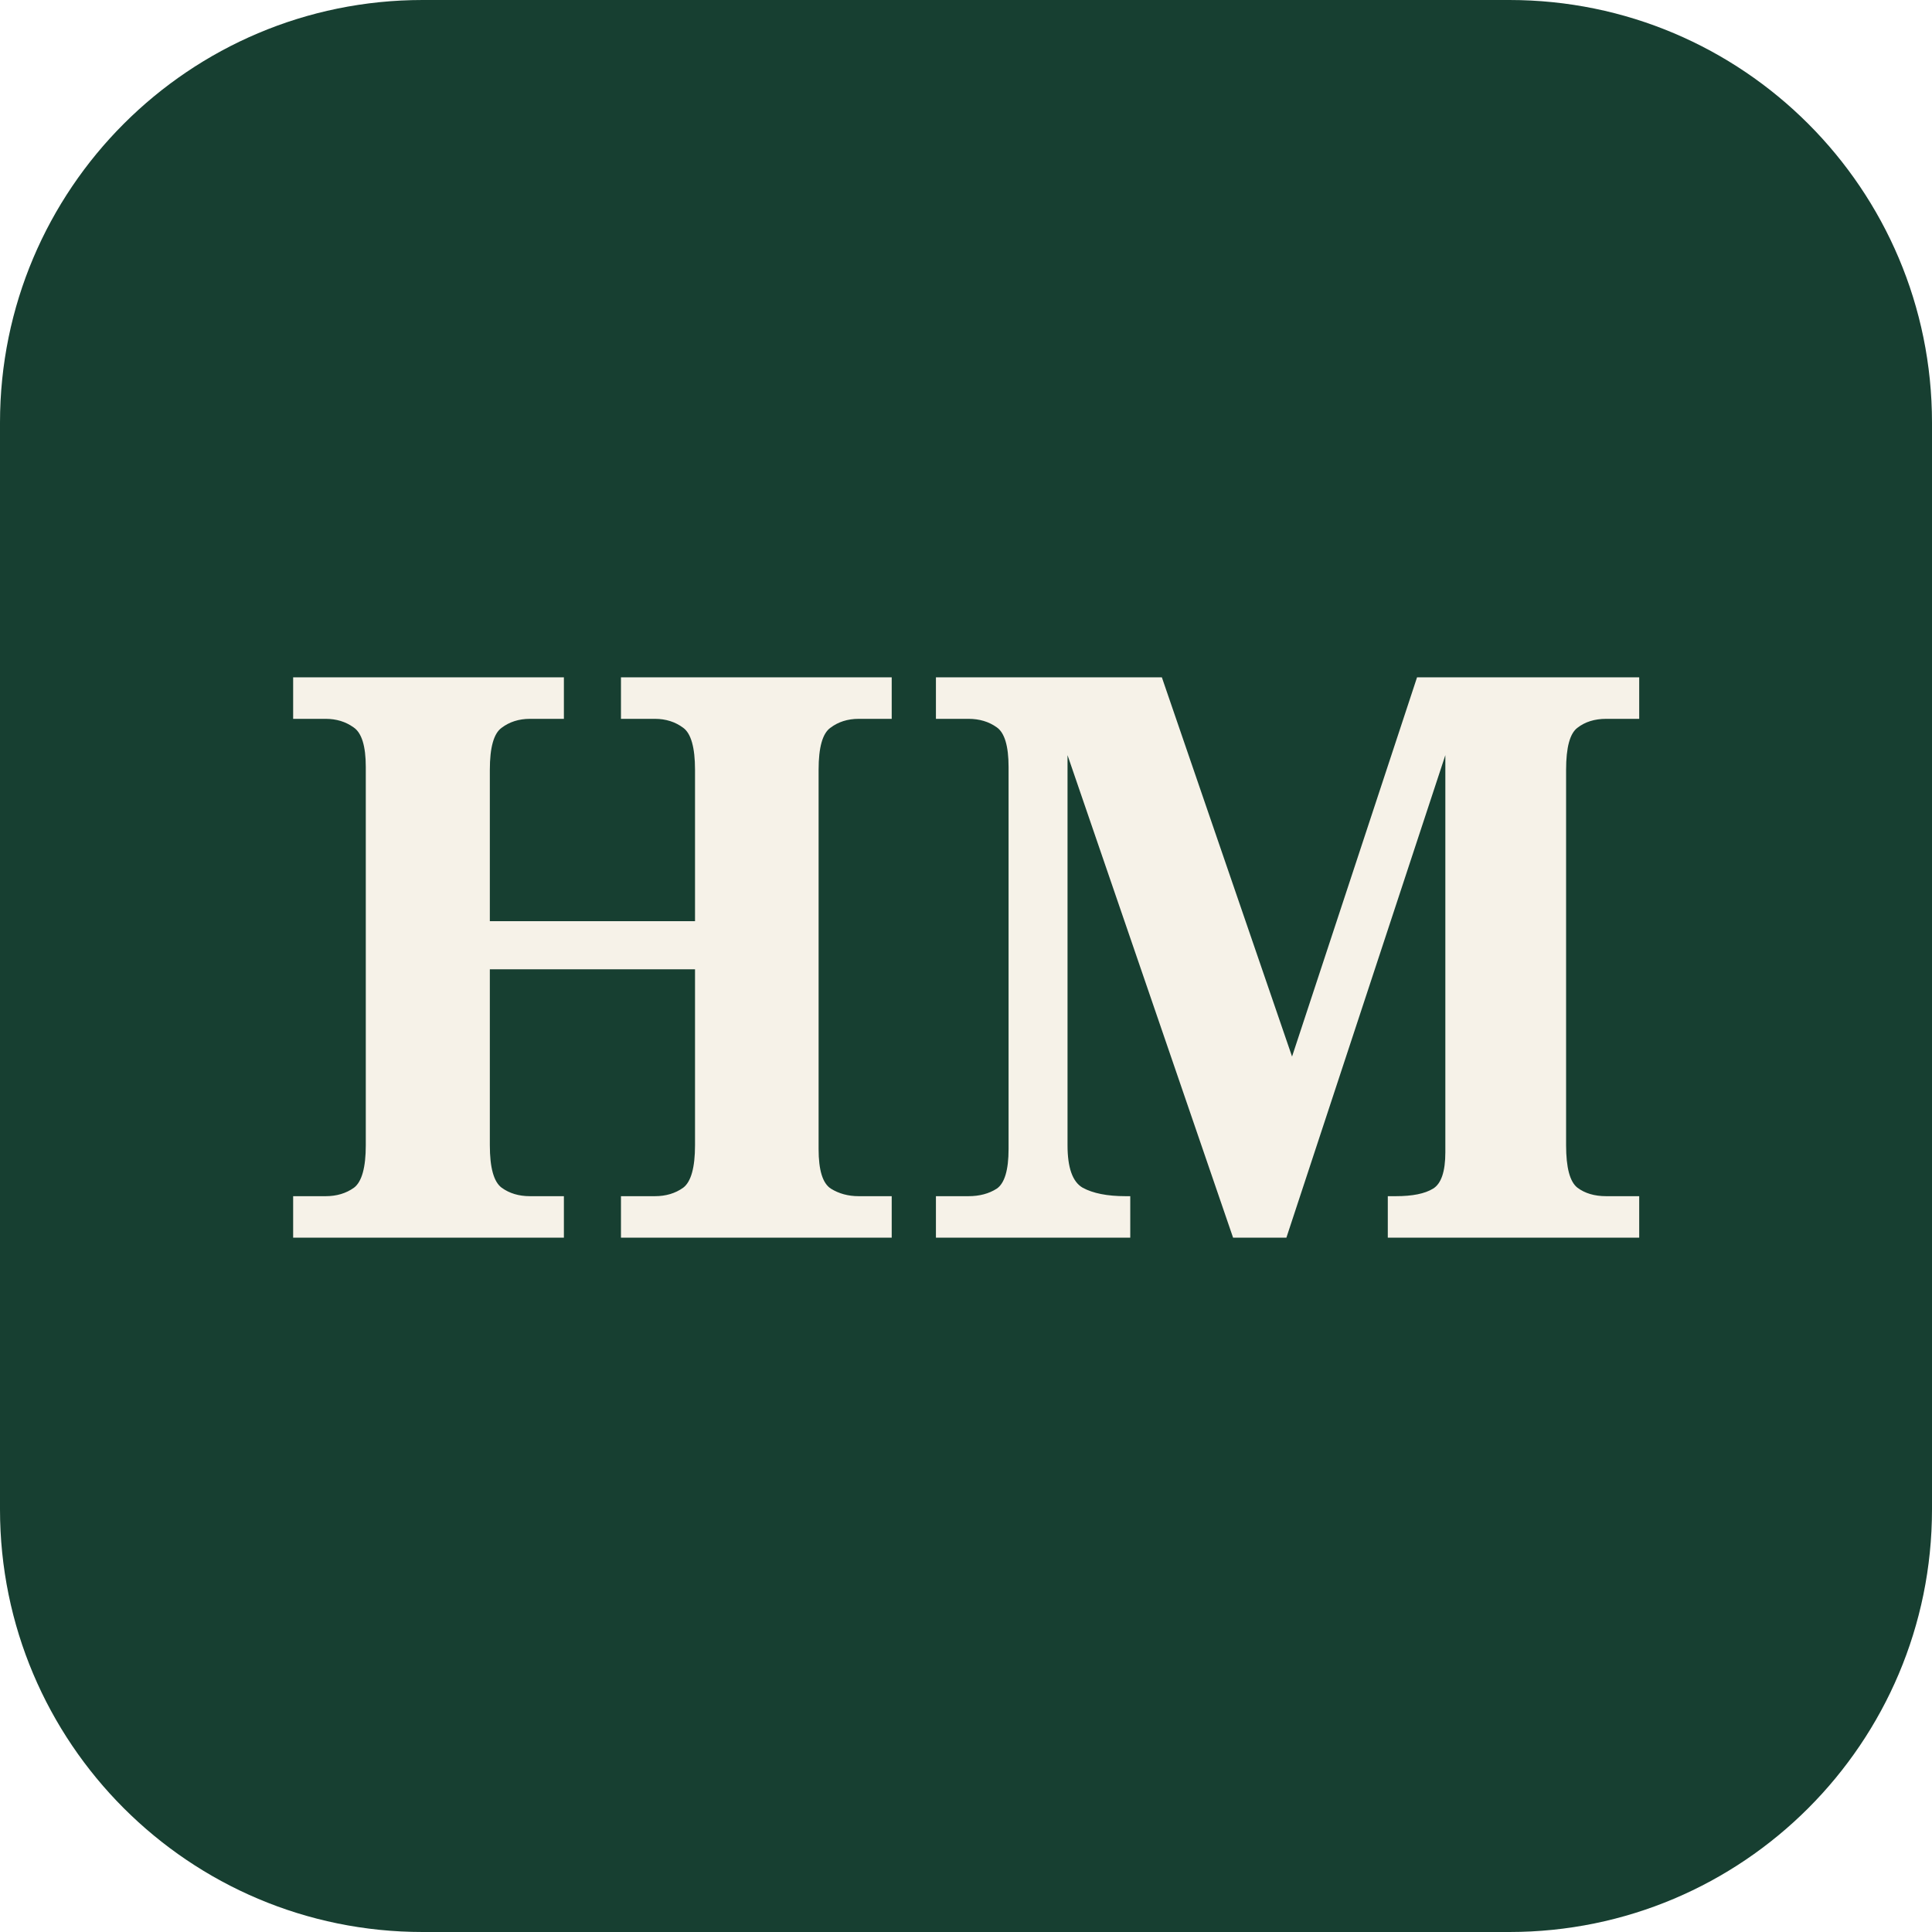
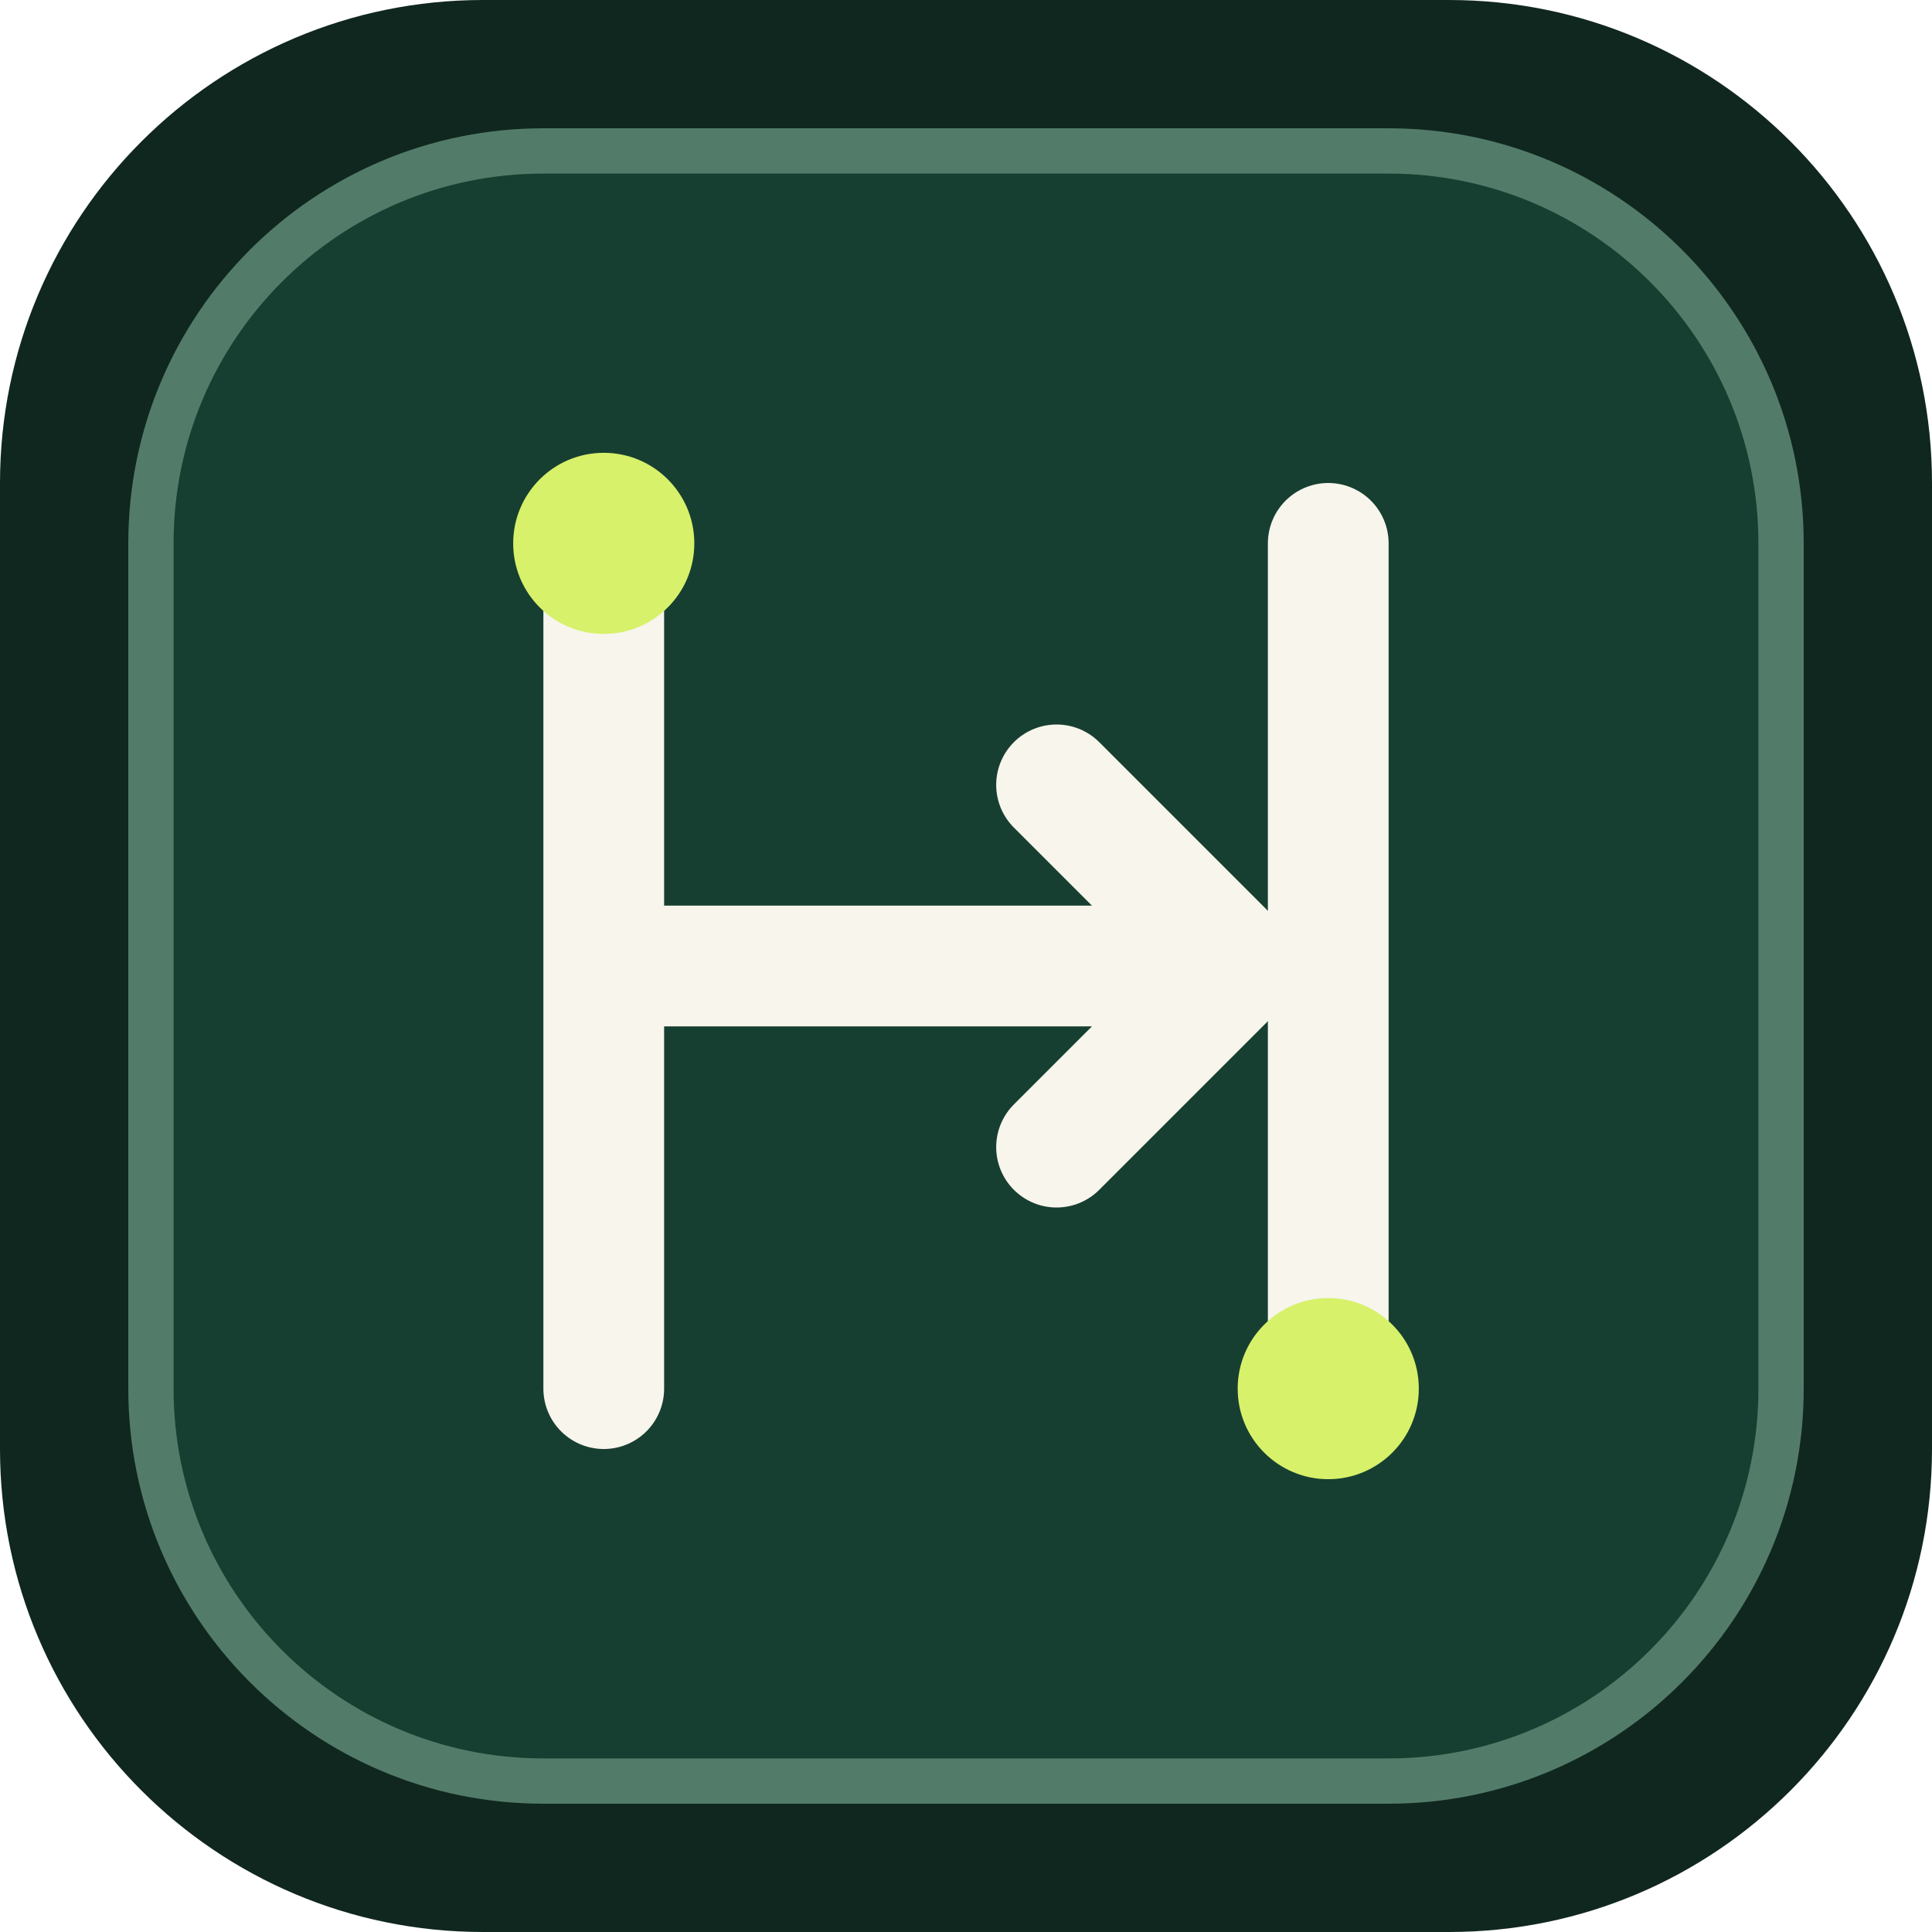
<svg xmlns="http://www.w3.org/2000/svg" viewBox="0 0 64 64">
-   <rect width="64" height="64" rx="14" fill="#173f31" />
-   <text x="32" y="41" text-anchor="middle" fill="#f6f2e8" font-family="Georgia,serif" font-size="26" font-weight="700">HM</text>
+   <rect width="64" height="64" rx="16" fill="#10271f" />
+   <rect x="5" y="5" width="54" height="54" rx="13" fill="#173f31" stroke="#527c69" stroke-width="1.5" />
+   <g fill="none" stroke="#f7f5ec" stroke-width="4" stroke-linecap="round" stroke-linejoin="round">
+     <path d="M20 18v28M44 18v28M20 32h20" />
+     <path d="m35 26 6 6-6 6" />
+   </g>
+   <circle cx="20" cy="18" r="3" fill="#d7f16a" />
+   <circle cx="44" cy="46" r="3" fill="#d7f16a" />
</svg>
